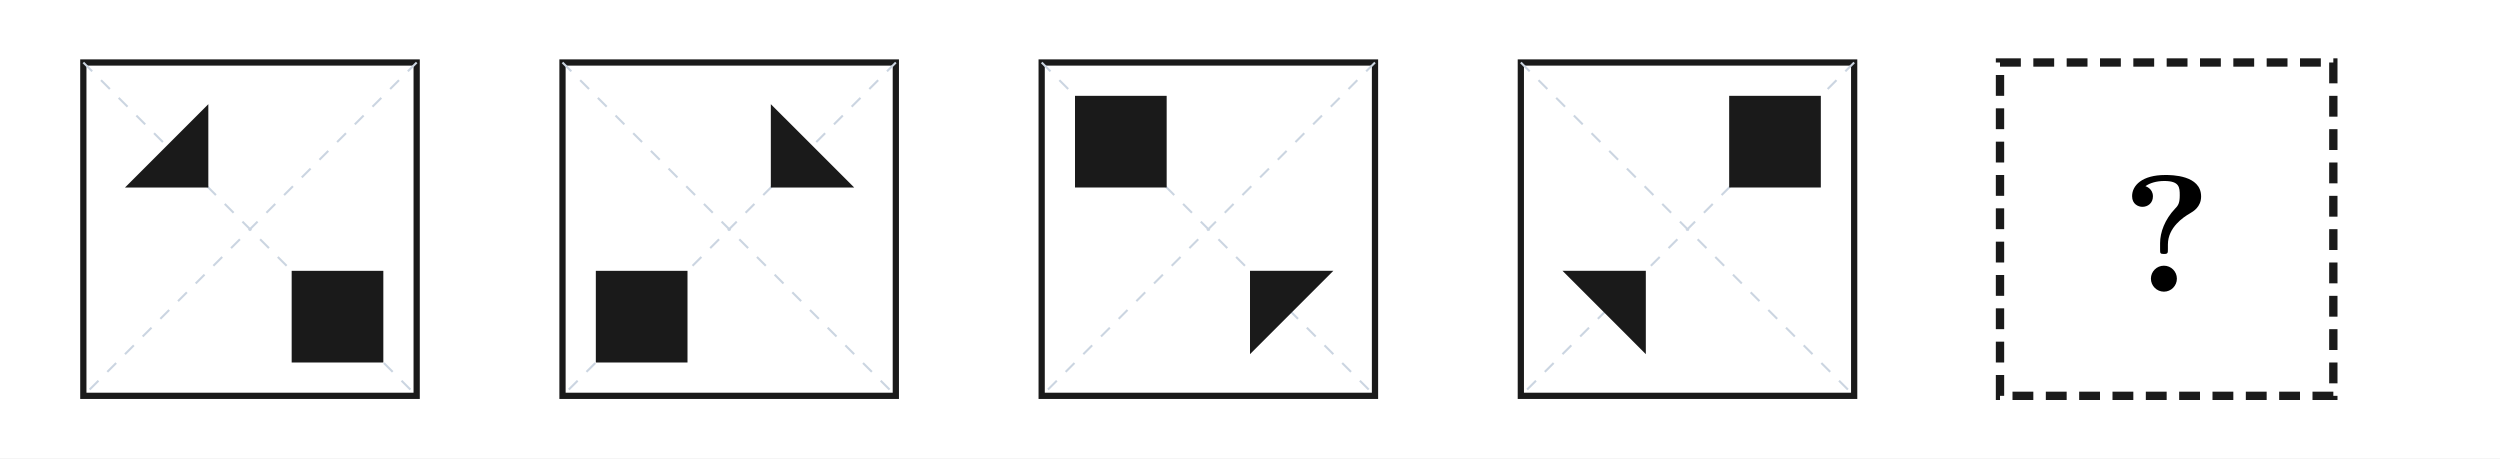
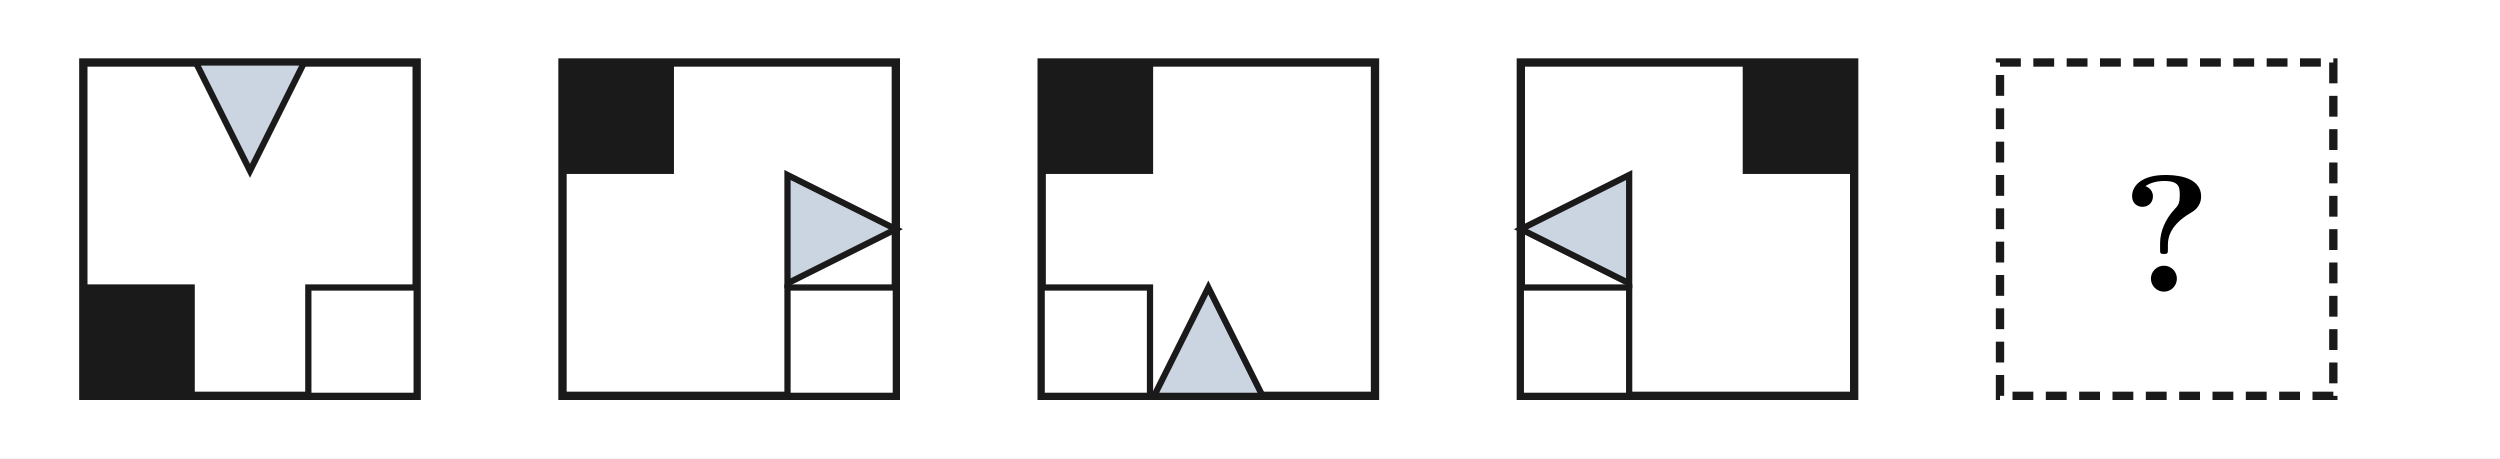
<svg xmlns="http://www.w3.org/2000/svg" viewBox="0 0 600 110" width="600" height="110" font-family="'Latin Modern Roman', Georgia, 'Times New Roman', serif">
  <rect width="600" height="110" fill="#ffffff" />
  <g transform="translate(20, 15)">
    <g transform="translate(0, 0)">
-       <rect x="0" y="0" width="80" height="80" fill="none" stroke="#1a1a1a" stroke-width="1.5" />
-       <line x1="0" y1="0" x2="80" y2="80" stroke="#cbd5e1" stroke-width="0.5" stroke-dasharray="3,3" />
-       <line x1="80" y1="0" x2="0" y2="80" stroke="#cbd5e1" stroke-width="0.5" stroke-dasharray="3,3" />
-       <polygon points="10,30 30,10 30,30" fill="#1a1a1a" />
-       <rect x="50" y="50" width="22" height="22" fill="#1a1a1a" />
+       <rect x="0" y="0" width="80" height="80" fill="none" stroke="#1a1a1a" stroke-width="2" />
+       <rect x="0" y="54" width="26" height="26" fill="#1a1a1a" stroke="#1a1a1a" stroke-width="1.5" />
+       <rect x="54" y="54" width="26" height="26" fill="#ffffff" stroke="#1a1a1a" stroke-width="1.5" />
+       <polygon points="27,0 53,0 40,26" fill="#cbd5e1" stroke="#1a1a1a" stroke-width="1.5" />
    </g>
    <g transform="translate(115, 0)">
-       <rect x="0" y="0" width="80" height="80" fill="none" stroke="#1a1a1a" stroke-width="1.5" />
-       <line x1="0" y1="0" x2="80" y2="80" stroke="#cbd5e1" stroke-width="0.5" stroke-dasharray="3,3" />
-       <line x1="80" y1="0" x2="0" y2="80" stroke="#cbd5e1" stroke-width="0.5" stroke-dasharray="3,3" />
-       <polygon points="50,10 70,30 50,30" fill="#1a1a1a" />
-       <rect x="8" y="50" width="22" height="22" fill="#1a1a1a" />
+       <rect x="0" y="0" width="80" height="80" fill="none" stroke="#1a1a1a" stroke-width="2" />
+       <rect x="0" y="0" width="26" height="26" fill="#1a1a1a" stroke="#1a1a1a" stroke-width="1.5" />
+       <rect x="54" y="54" width="26" height="26" fill="#ffffff" stroke="#1a1a1a" stroke-width="1.5" />
+       <polygon points="54,27 54,53 80,40" fill="#cbd5e1" stroke="#1a1a1a" stroke-width="1.5" />
    </g>
    <g transform="translate(230, 0)">
-       <rect x="0" y="0" width="80" height="80" fill="none" stroke="#1a1a1a" stroke-width="1.5" />
-       <line x1="0" y1="0" x2="80" y2="80" stroke="#cbd5e1" stroke-width="0.5" stroke-dasharray="3,3" />
-       <line x1="80" y1="0" x2="0" y2="80" stroke="#cbd5e1" stroke-width="0.5" stroke-dasharray="3,3" />
-       <polygon points="50,50 70,50 50,70" fill="#1a1a1a" />
-       <rect x="8" y="8" width="22" height="22" fill="#1a1a1a" />
+       <rect x="0" y="0" width="80" height="80" fill="none" stroke="#1a1a1a" stroke-width="2" />
+       <rect x="0" y="0" width="26" height="26" fill="#1a1a1a" stroke="#1a1a1a" stroke-width="1.5" />
+       <rect x="0" y="54" width="26" height="26" fill="#ffffff" stroke="#1a1a1a" stroke-width="1.5" />
+       <polygon points="27,80 53,80 40,54" fill="#cbd5e1" stroke="#1a1a1a" stroke-width="1.5" />
    </g>
    <g transform="translate(345, 0)">
-       <rect x="0" y="0" width="80" height="80" fill="none" stroke="#1a1a1a" stroke-width="1.5" />
-       <line x1="0" y1="0" x2="80" y2="80" stroke="#cbd5e1" stroke-width="0.5" stroke-dasharray="3,3" />
-       <line x1="80" y1="0" x2="0" y2="80" stroke="#cbd5e1" stroke-width="0.5" stroke-dasharray="3,3" />
-       <polygon points="10,50 30,50 30,70" fill="#1a1a1a" />
-       <rect x="50" y="8" width="22" height="22" fill="#1a1a1a" />
+       <rect x="0" y="0" width="80" height="80" fill="none" stroke="#1a1a1a" stroke-width="2" />
+       <rect x="54" y="0" width="26" height="26" fill="#1a1a1a" stroke="#1a1a1a" stroke-width="1.5" />
+       <rect x="0" y="54" width="26" height="26" fill="#ffffff" stroke="#1a1a1a" stroke-width="1.5" />
+       <polygon points="26,27 26,53 0,40" fill="#cbd5e1" stroke="#1a1a1a" stroke-width="1.5" />
    </g>
    <g transform="translate(460, 0)">
      <rect x="0" y="0" width="80" height="80" fill="none" stroke="#1a1a1a" stroke-width="2" stroke-dasharray="5,3" />
      <text x="40" y="55" text-anchor="middle" font-size="40" font-weight="700">?</text>
    </g>
  </g>
</svg>
